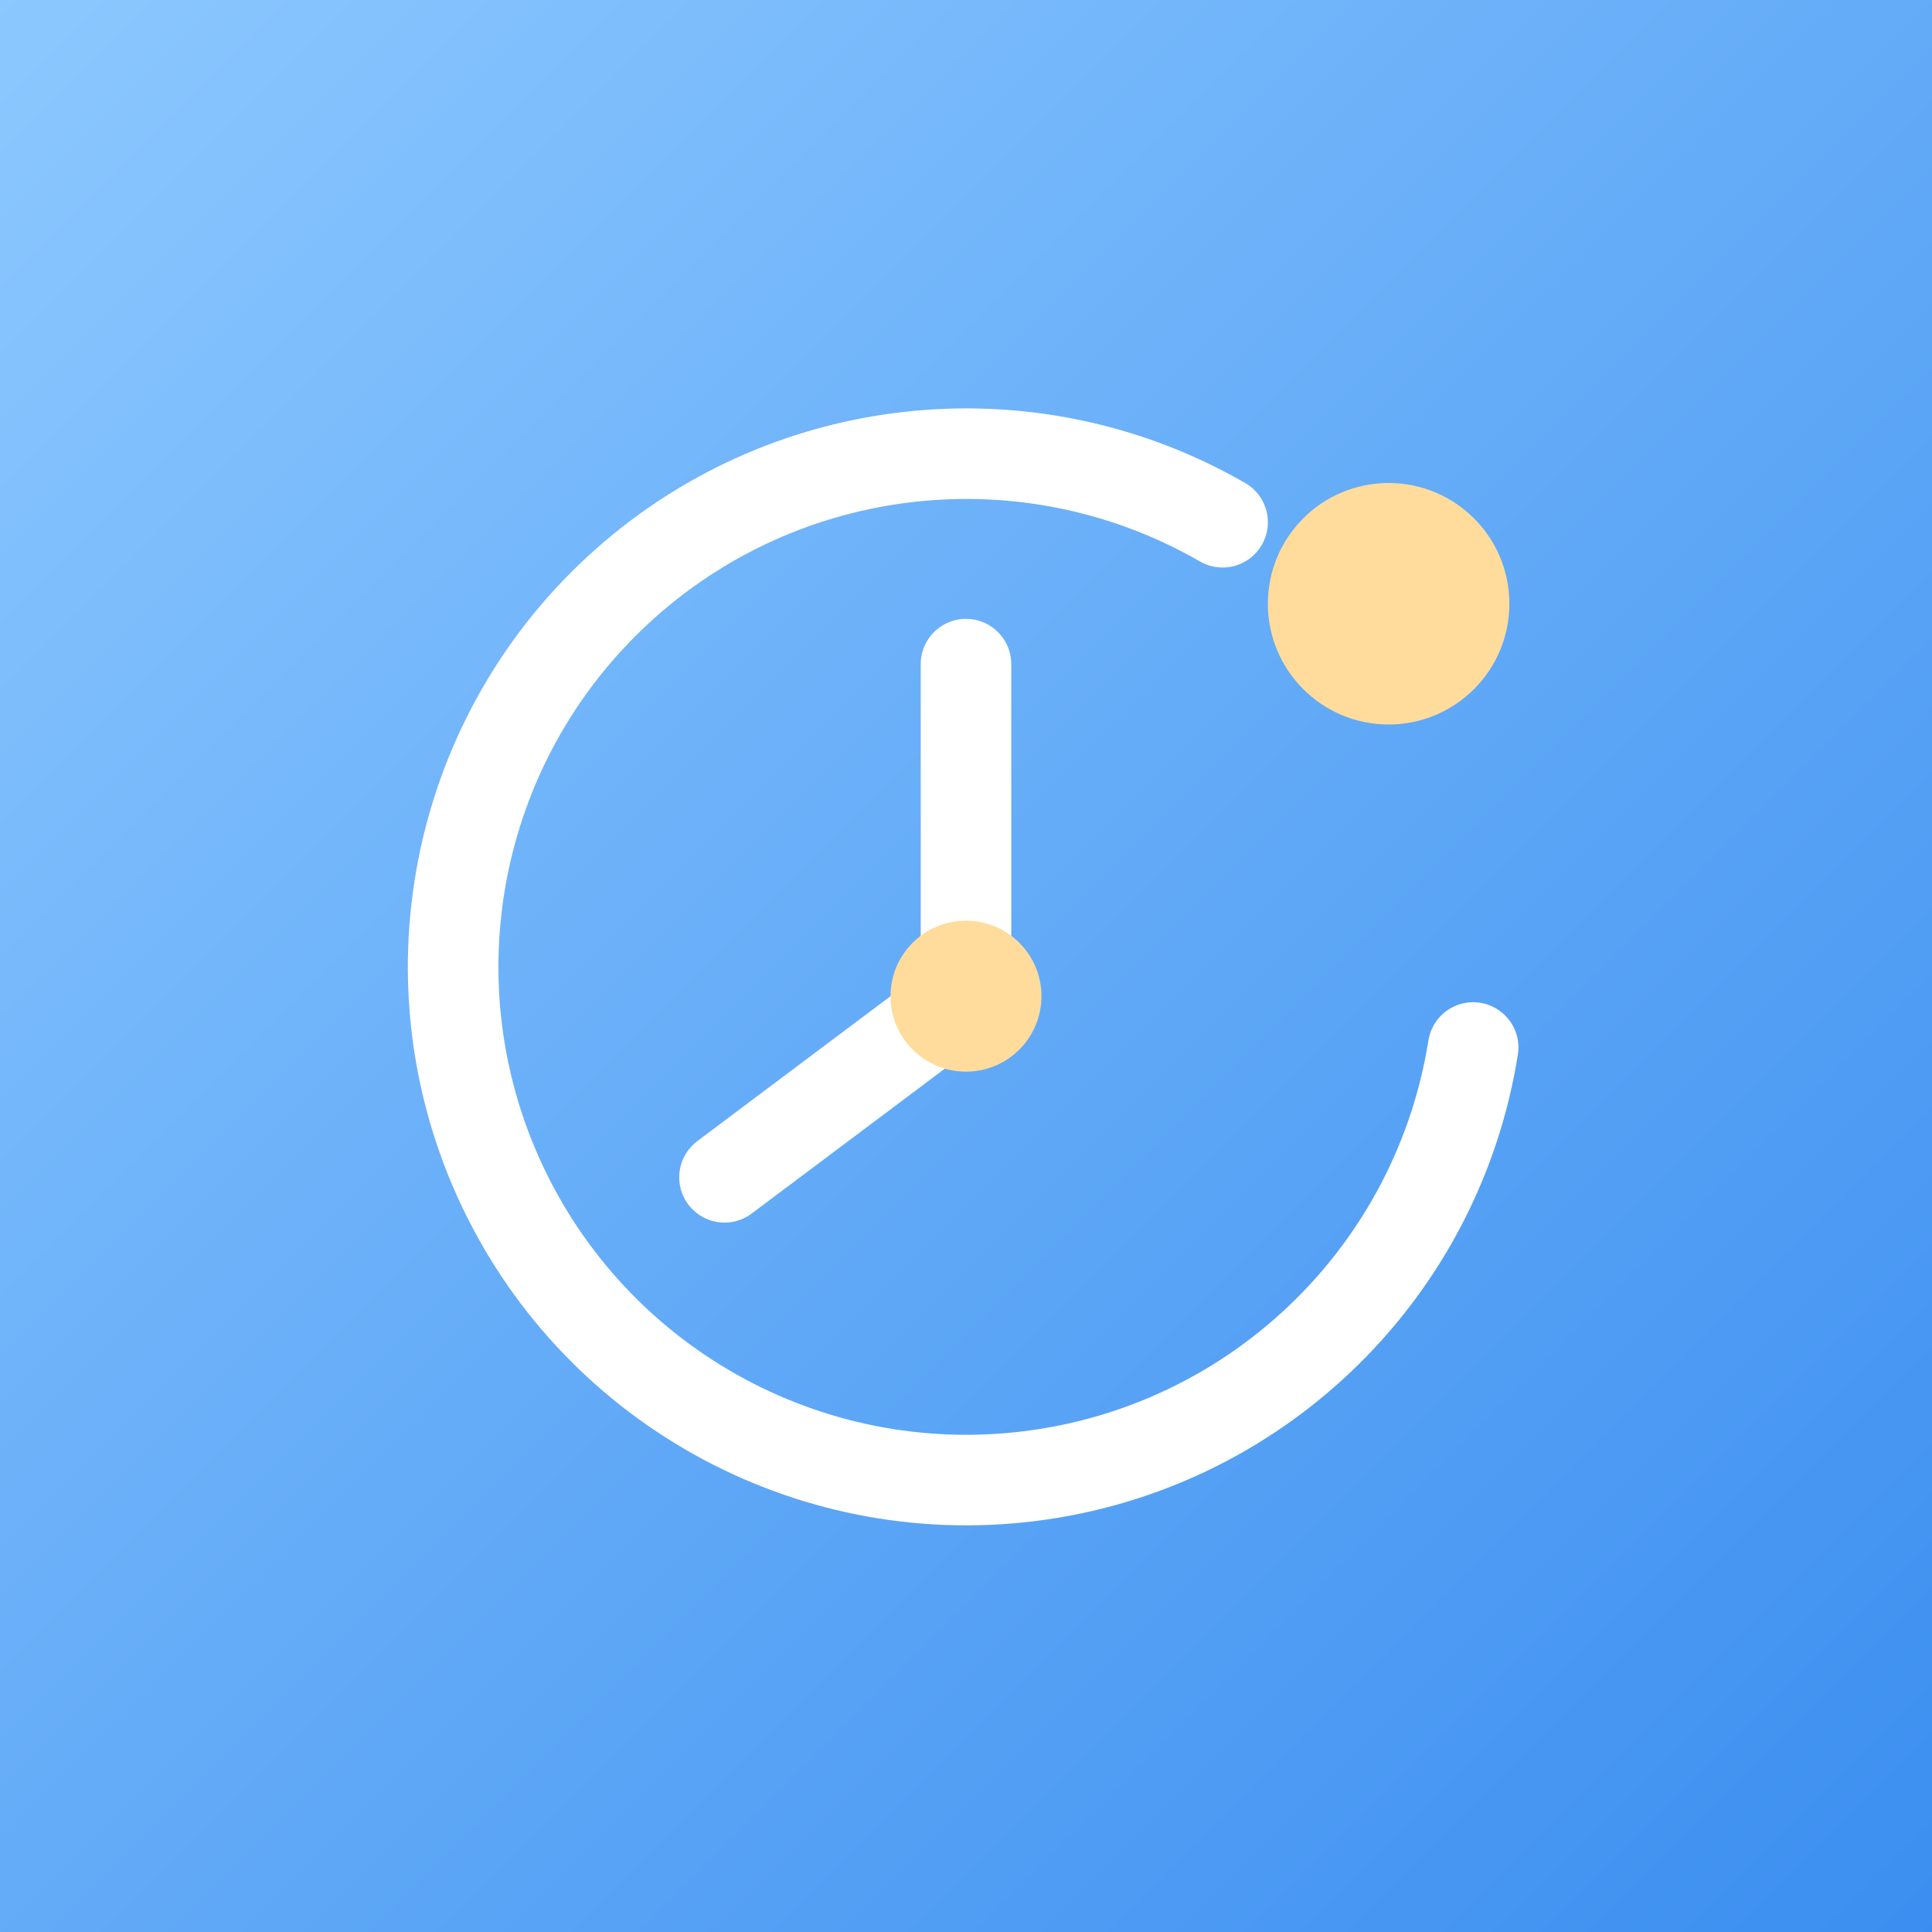
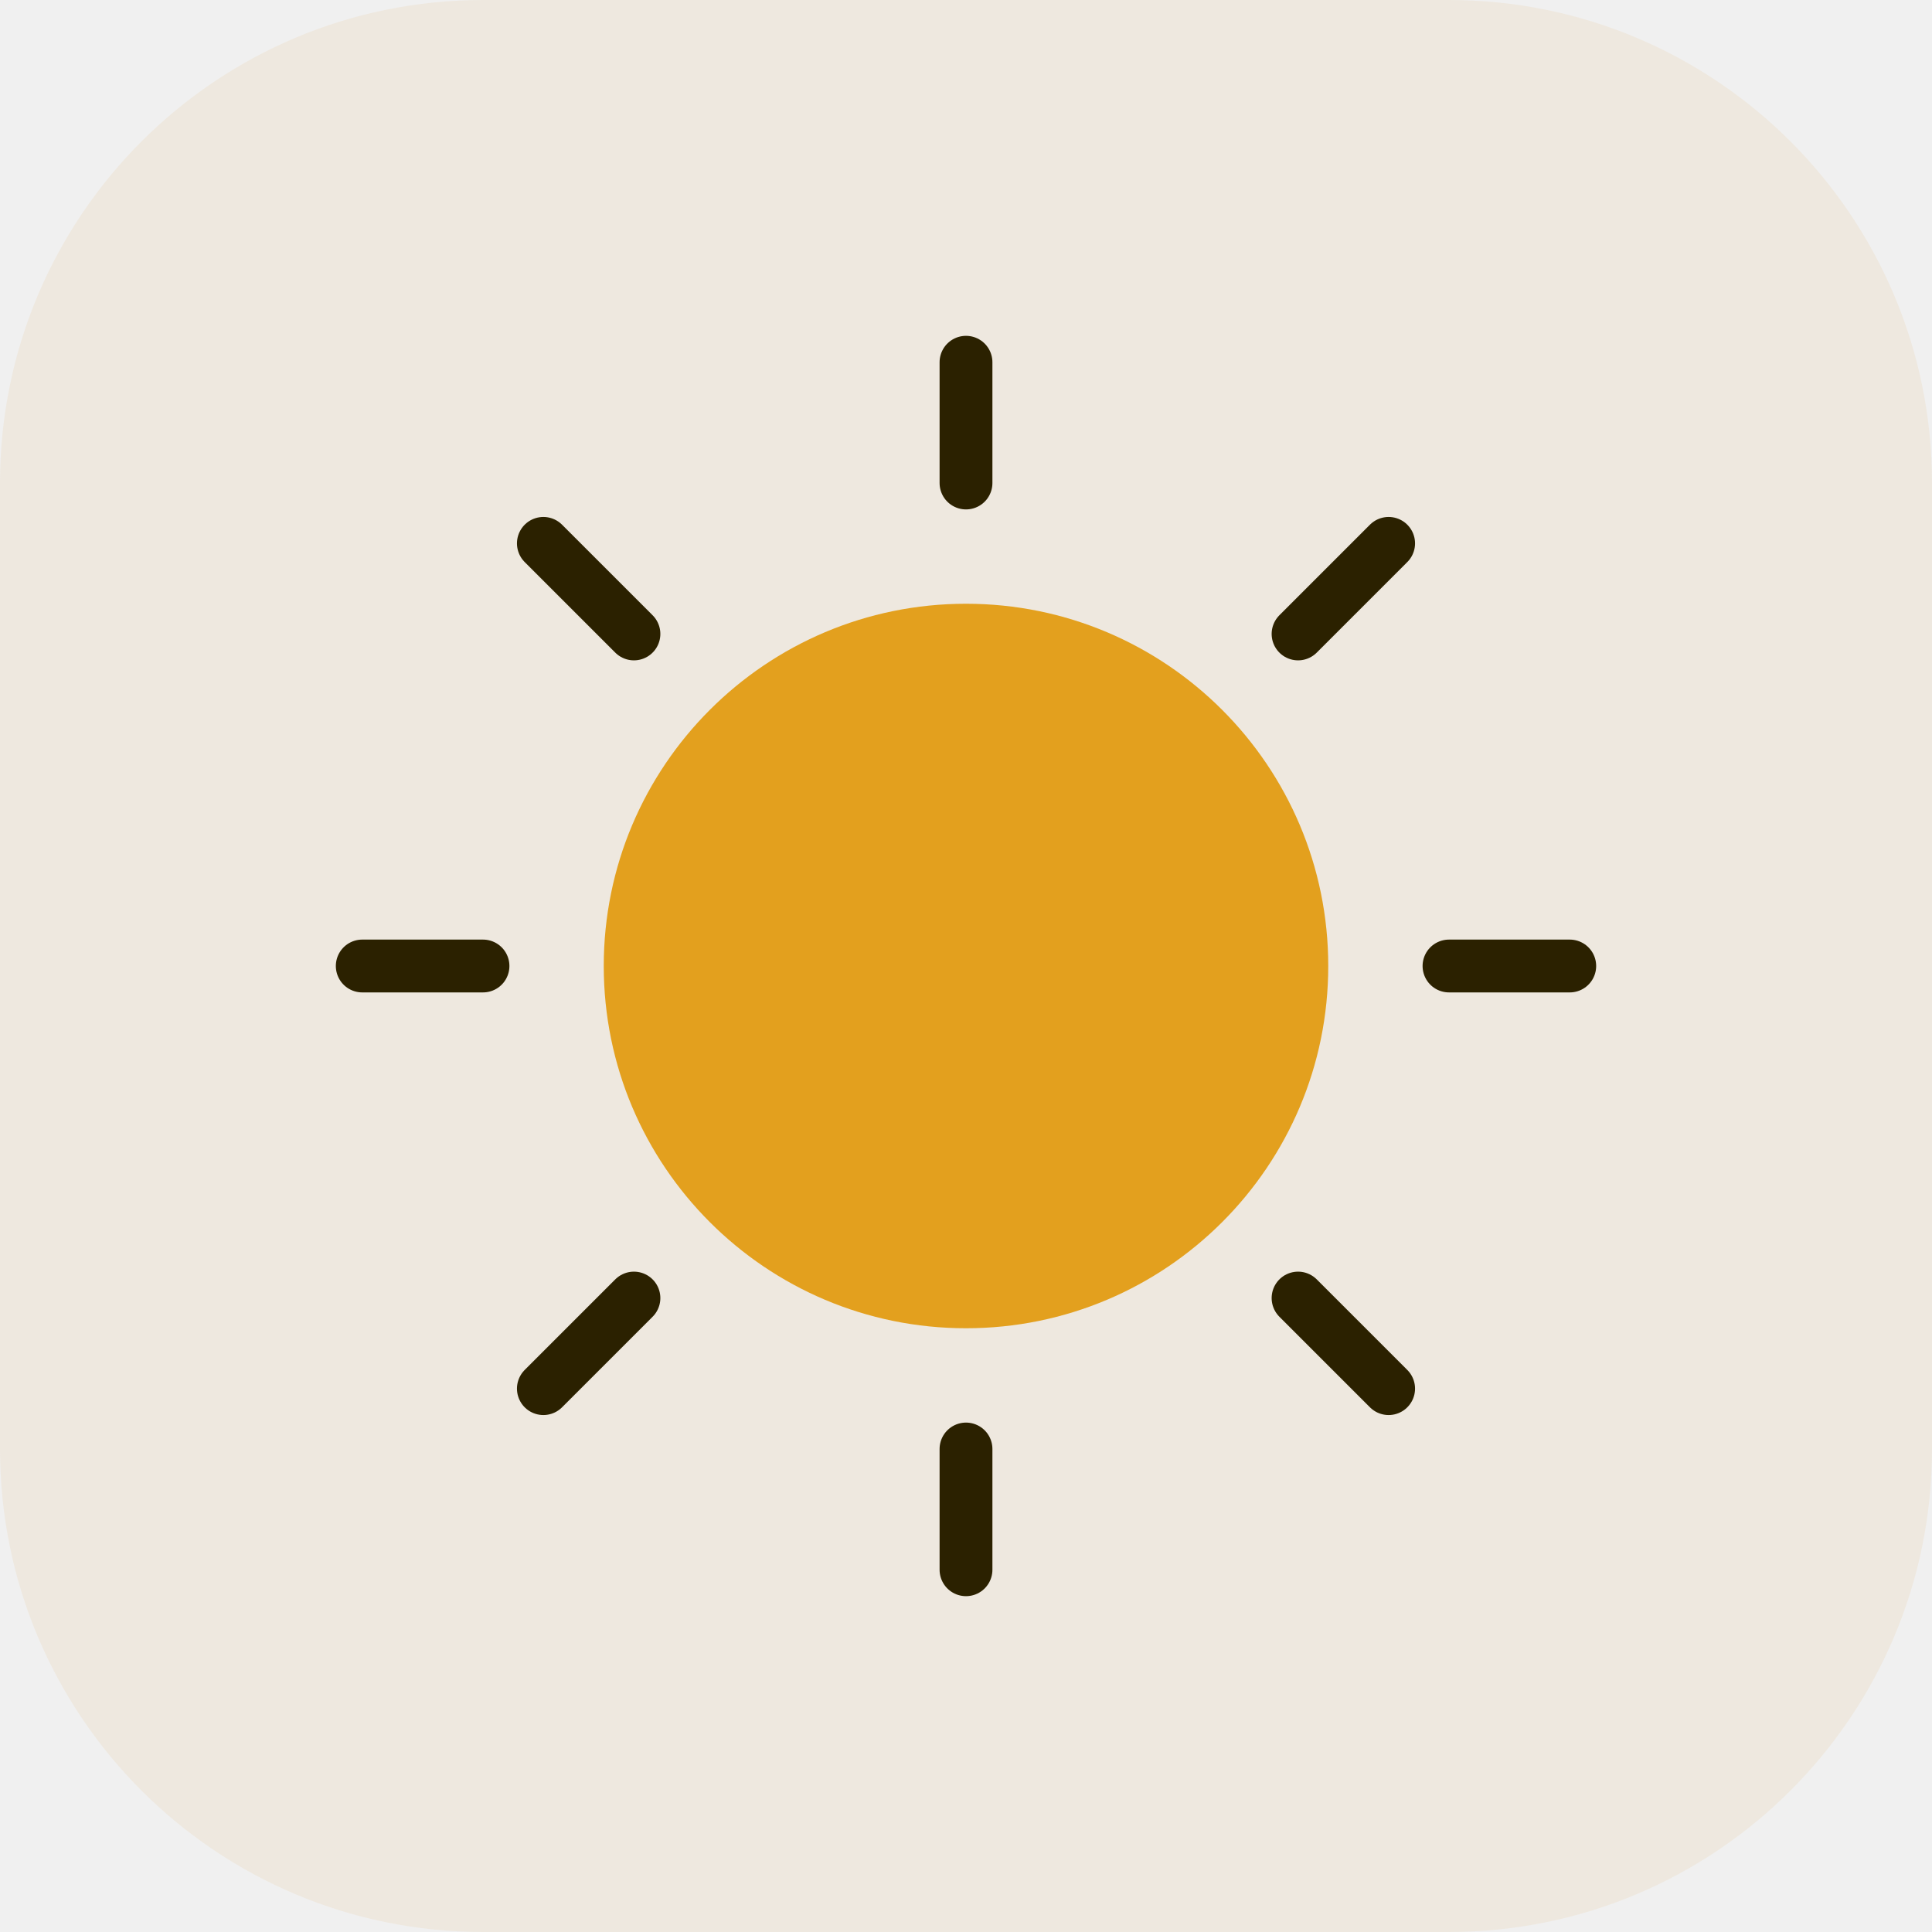
<svg xmlns="http://www.w3.org/2000/svg" viewBox="0 0 64 64">
-   <defs>
-     <linearGradient id="sky" x2="1" y2="1">
-       <stop stop-color="#8cc8ff" />
-       <stop offset="1" stop-color="#3b8ef0" />
-     </linearGradient>
-   </defs>
-   <path fill="url(#sky)" d="M0 0h64v64H0z" />
-   <path d="M48.8 34.7A17 17 0 1 1 40.5 17.3M32 22v11l-8 6" fill="none" stroke="white" stroke-width="3" stroke-linecap="round" />
-   <circle cx="32" cy="33" r="2.5" fill="#ffdc9b" />
-   <circle cx="46" cy="20" r="4" fill="#ffdc9b" />
+   <rect width="64" height="64" rx="16" fill="#eee8df" />
+   <circle cx="32" cy="32" r="12" fill="#e3a01e" />
+   <path d="M32 12v4m0 32v4M12 32h4m32 0h4M18 18l3 3m22 22 3 3M18 46l3-3m22-22 3-3" fill="none" stroke="#2b2100" stroke-width="1.75" stroke-linecap="round" />
</svg>
